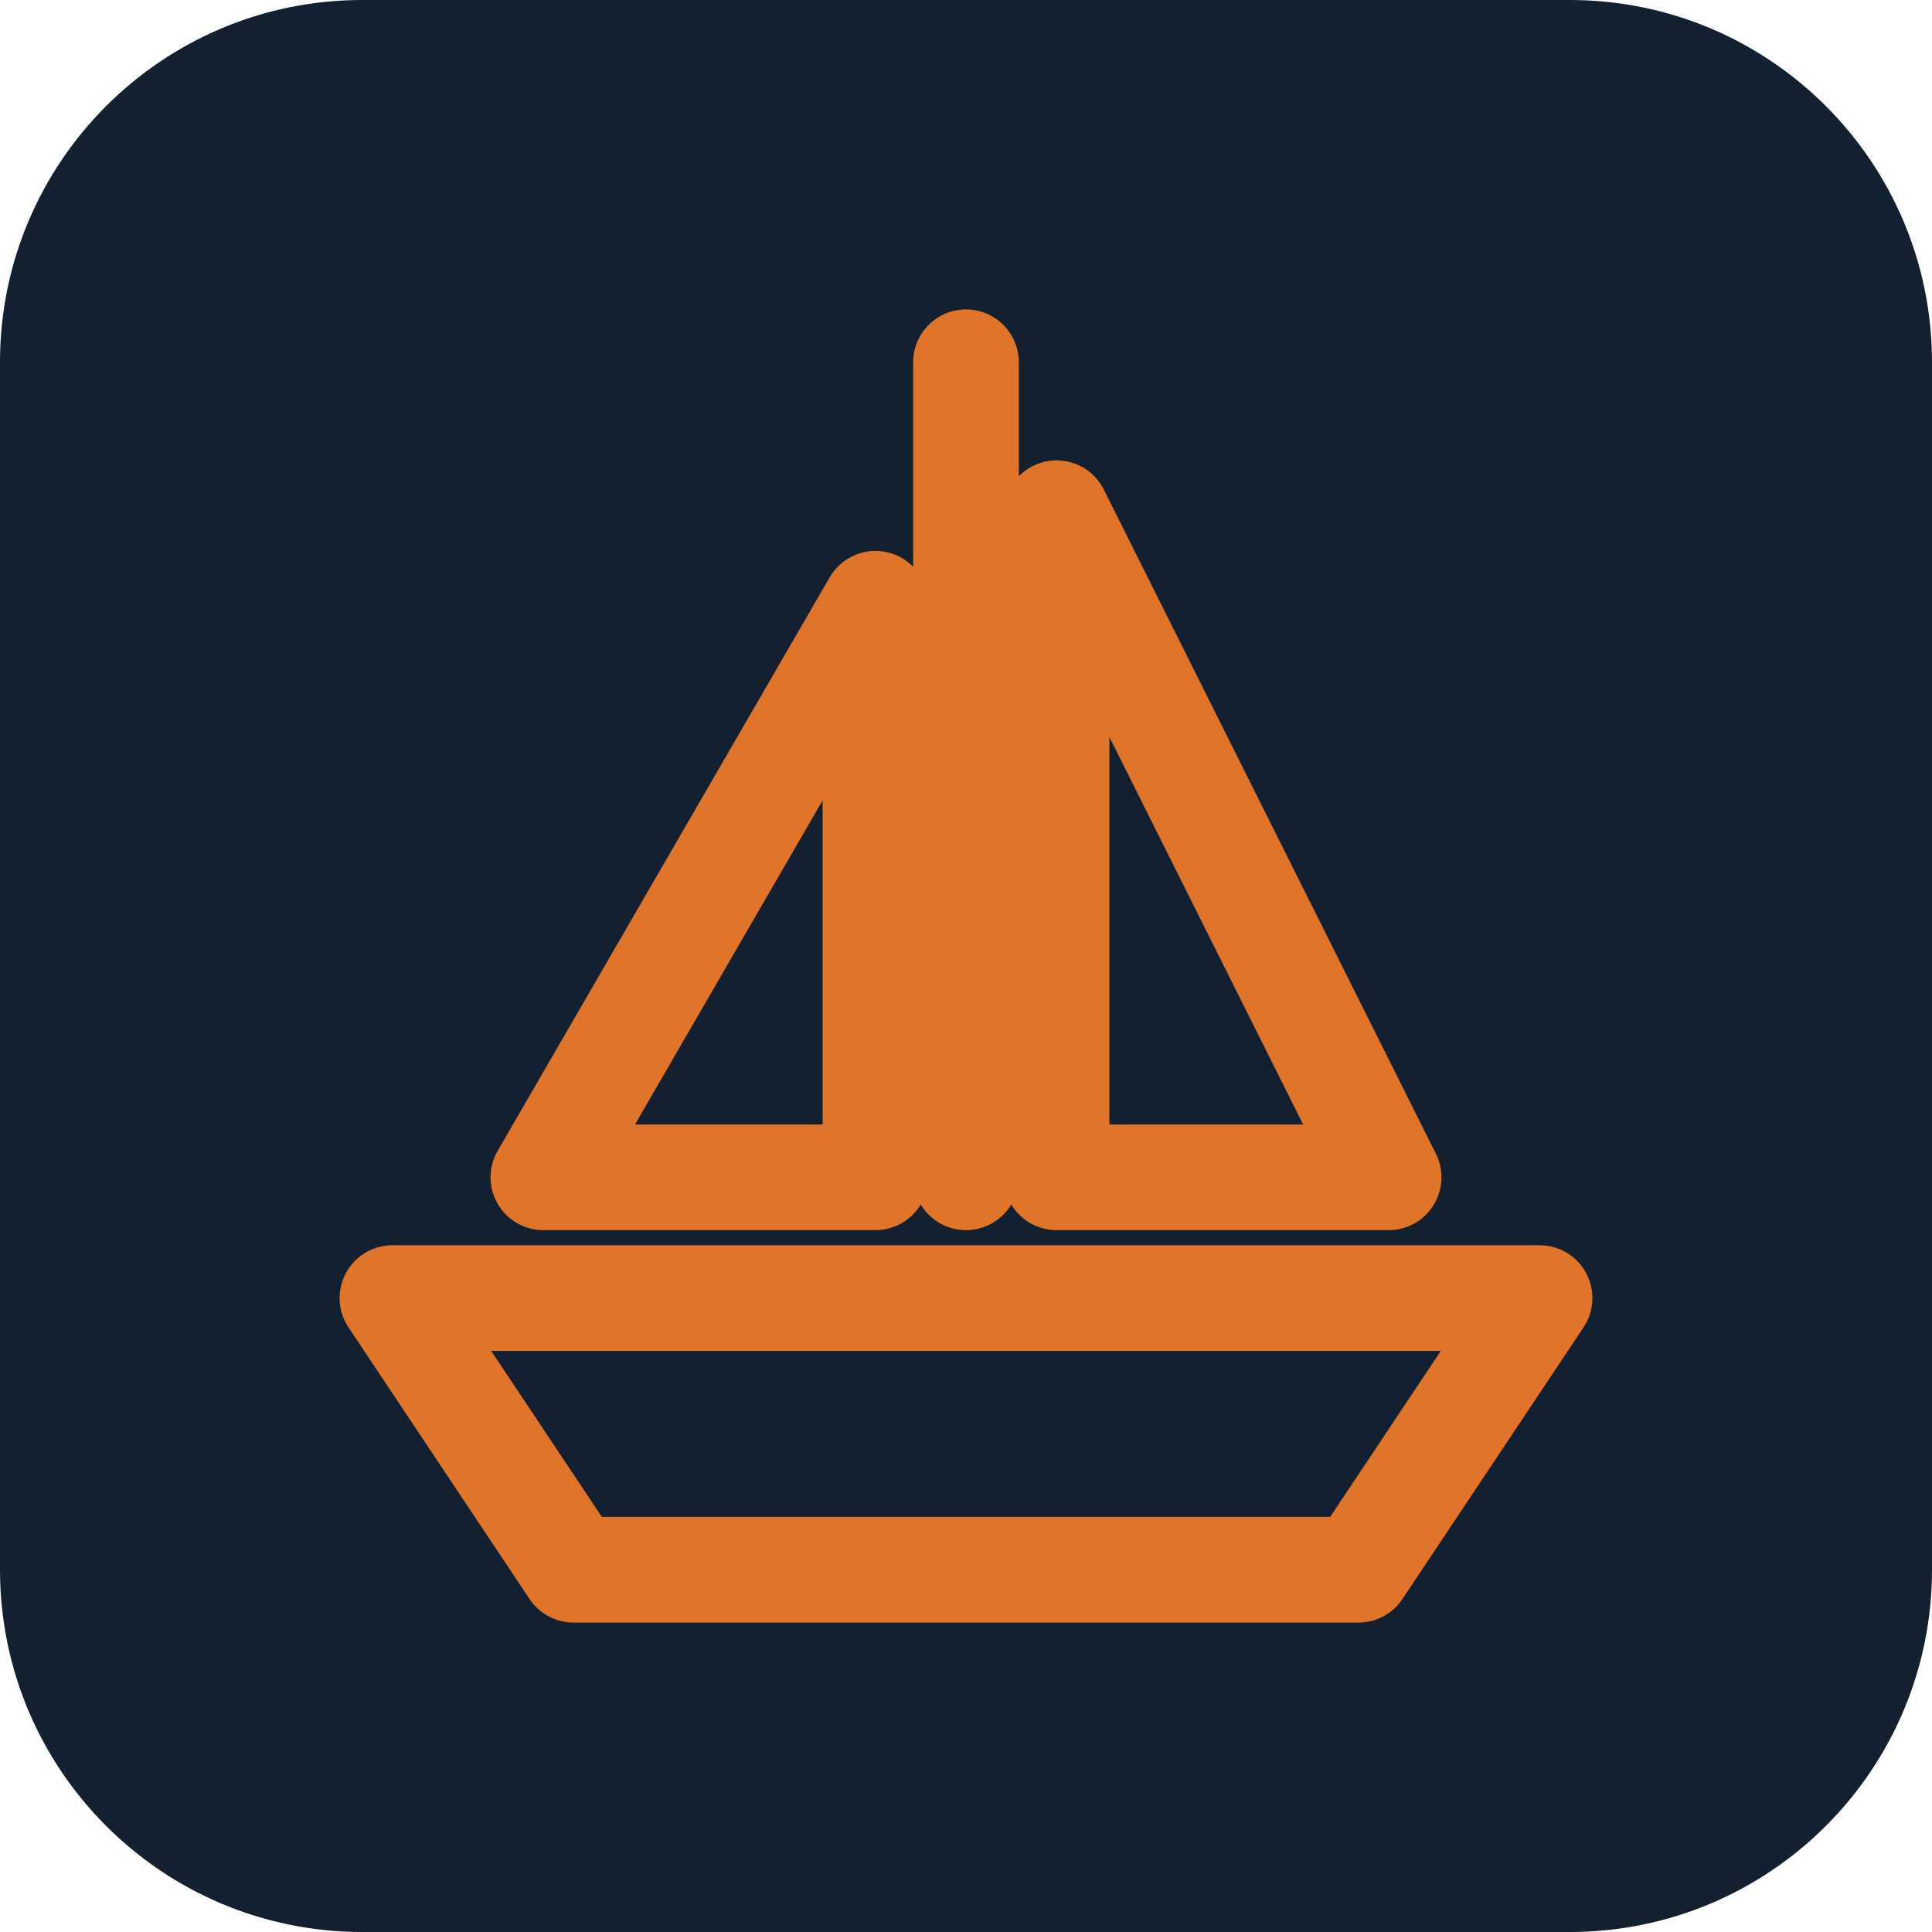
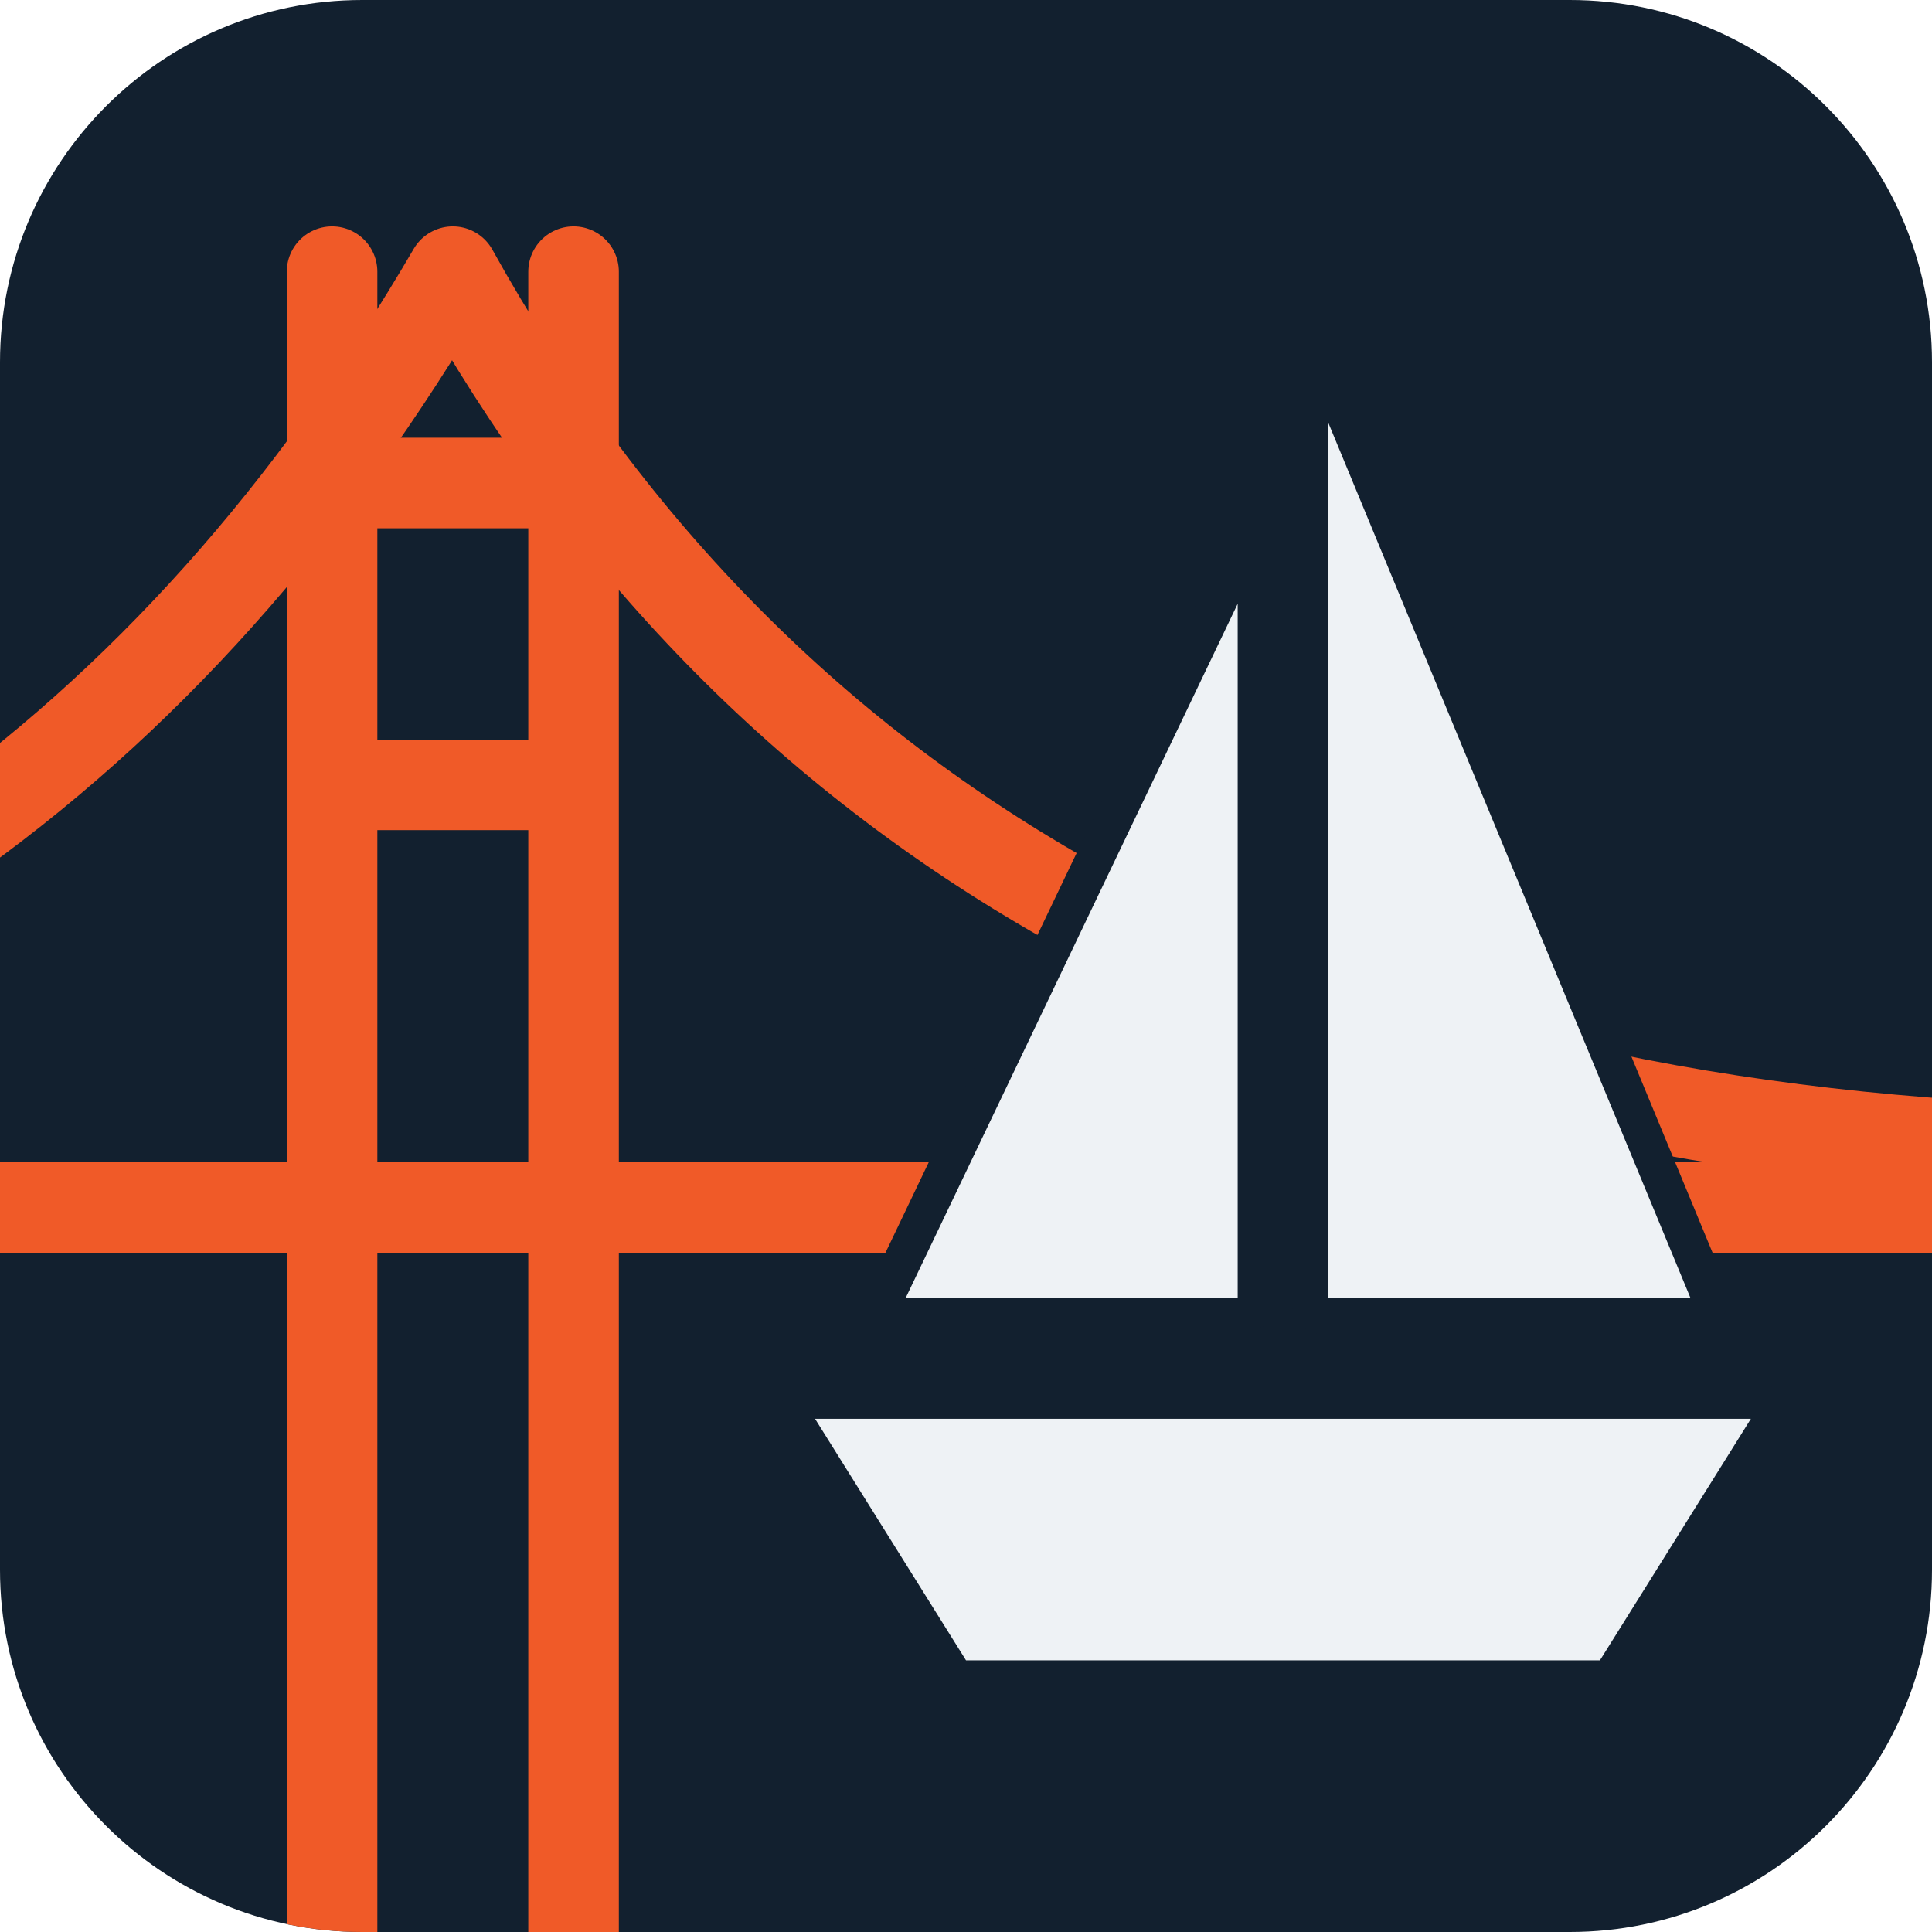
- <svg xmlns="http://www.w3.org/2000/svg" viewBox="0 0 64 64" role="img" aria-label="Vessel tracker">
-   <rect width="64" height="64" rx="12" fill="#12202f" />
-   <g fill="none" stroke="#e0752a" stroke-width="3.5" stroke-linecap="round" stroke-linejoin="round">
-     <path d="M13 43h38l-6 9H19z" />
-     <path d="M32 12v27" />
-     <path d="M35 17l11 22H35z" />
-     <path d="M29 20L18 39h11z" />
+ <svg xmlns="http://www.w3.org/2000/svg" viewBox="0 0 64 64" role="img" aria-label="GitHub Pages Vessel Tracker">
+   <defs>
+     <clipPath id="tile">
+       <rect width="64" height="64" rx="12" />
+     </clipPath>
+   </defs>
+   <g clip-path="url(#tile)">
+     <rect width="64" height="64" fill="#12202f" />
+     <g fill="none" stroke="#f05a28" stroke-width="3" stroke-linecap="round" stroke-linejoin="round">
+       <path d="M-2 28Q8 21 15 9Q30 36 66 38" />
+       <path d="M11 9V66M19 9V66M11 16H19M11 26H19" />
+       <path d="M-2 40H66" />
+     </g>
+     <g fill="#eef2f5" stroke="#12202f" stroke-width="2.5" stroke-linejoin="round" paint-order="stroke">
+       <path d="M40 20h5v23h-5z" fill="#12202f" stroke="none" />
+       <path d="M44 14L56 43H44z" />
+       <path d="M41 20L30 43h11z" />
+       <path d="M27 47h31l-5 8H32z" />
+     </g>
  </g>
</svg>
